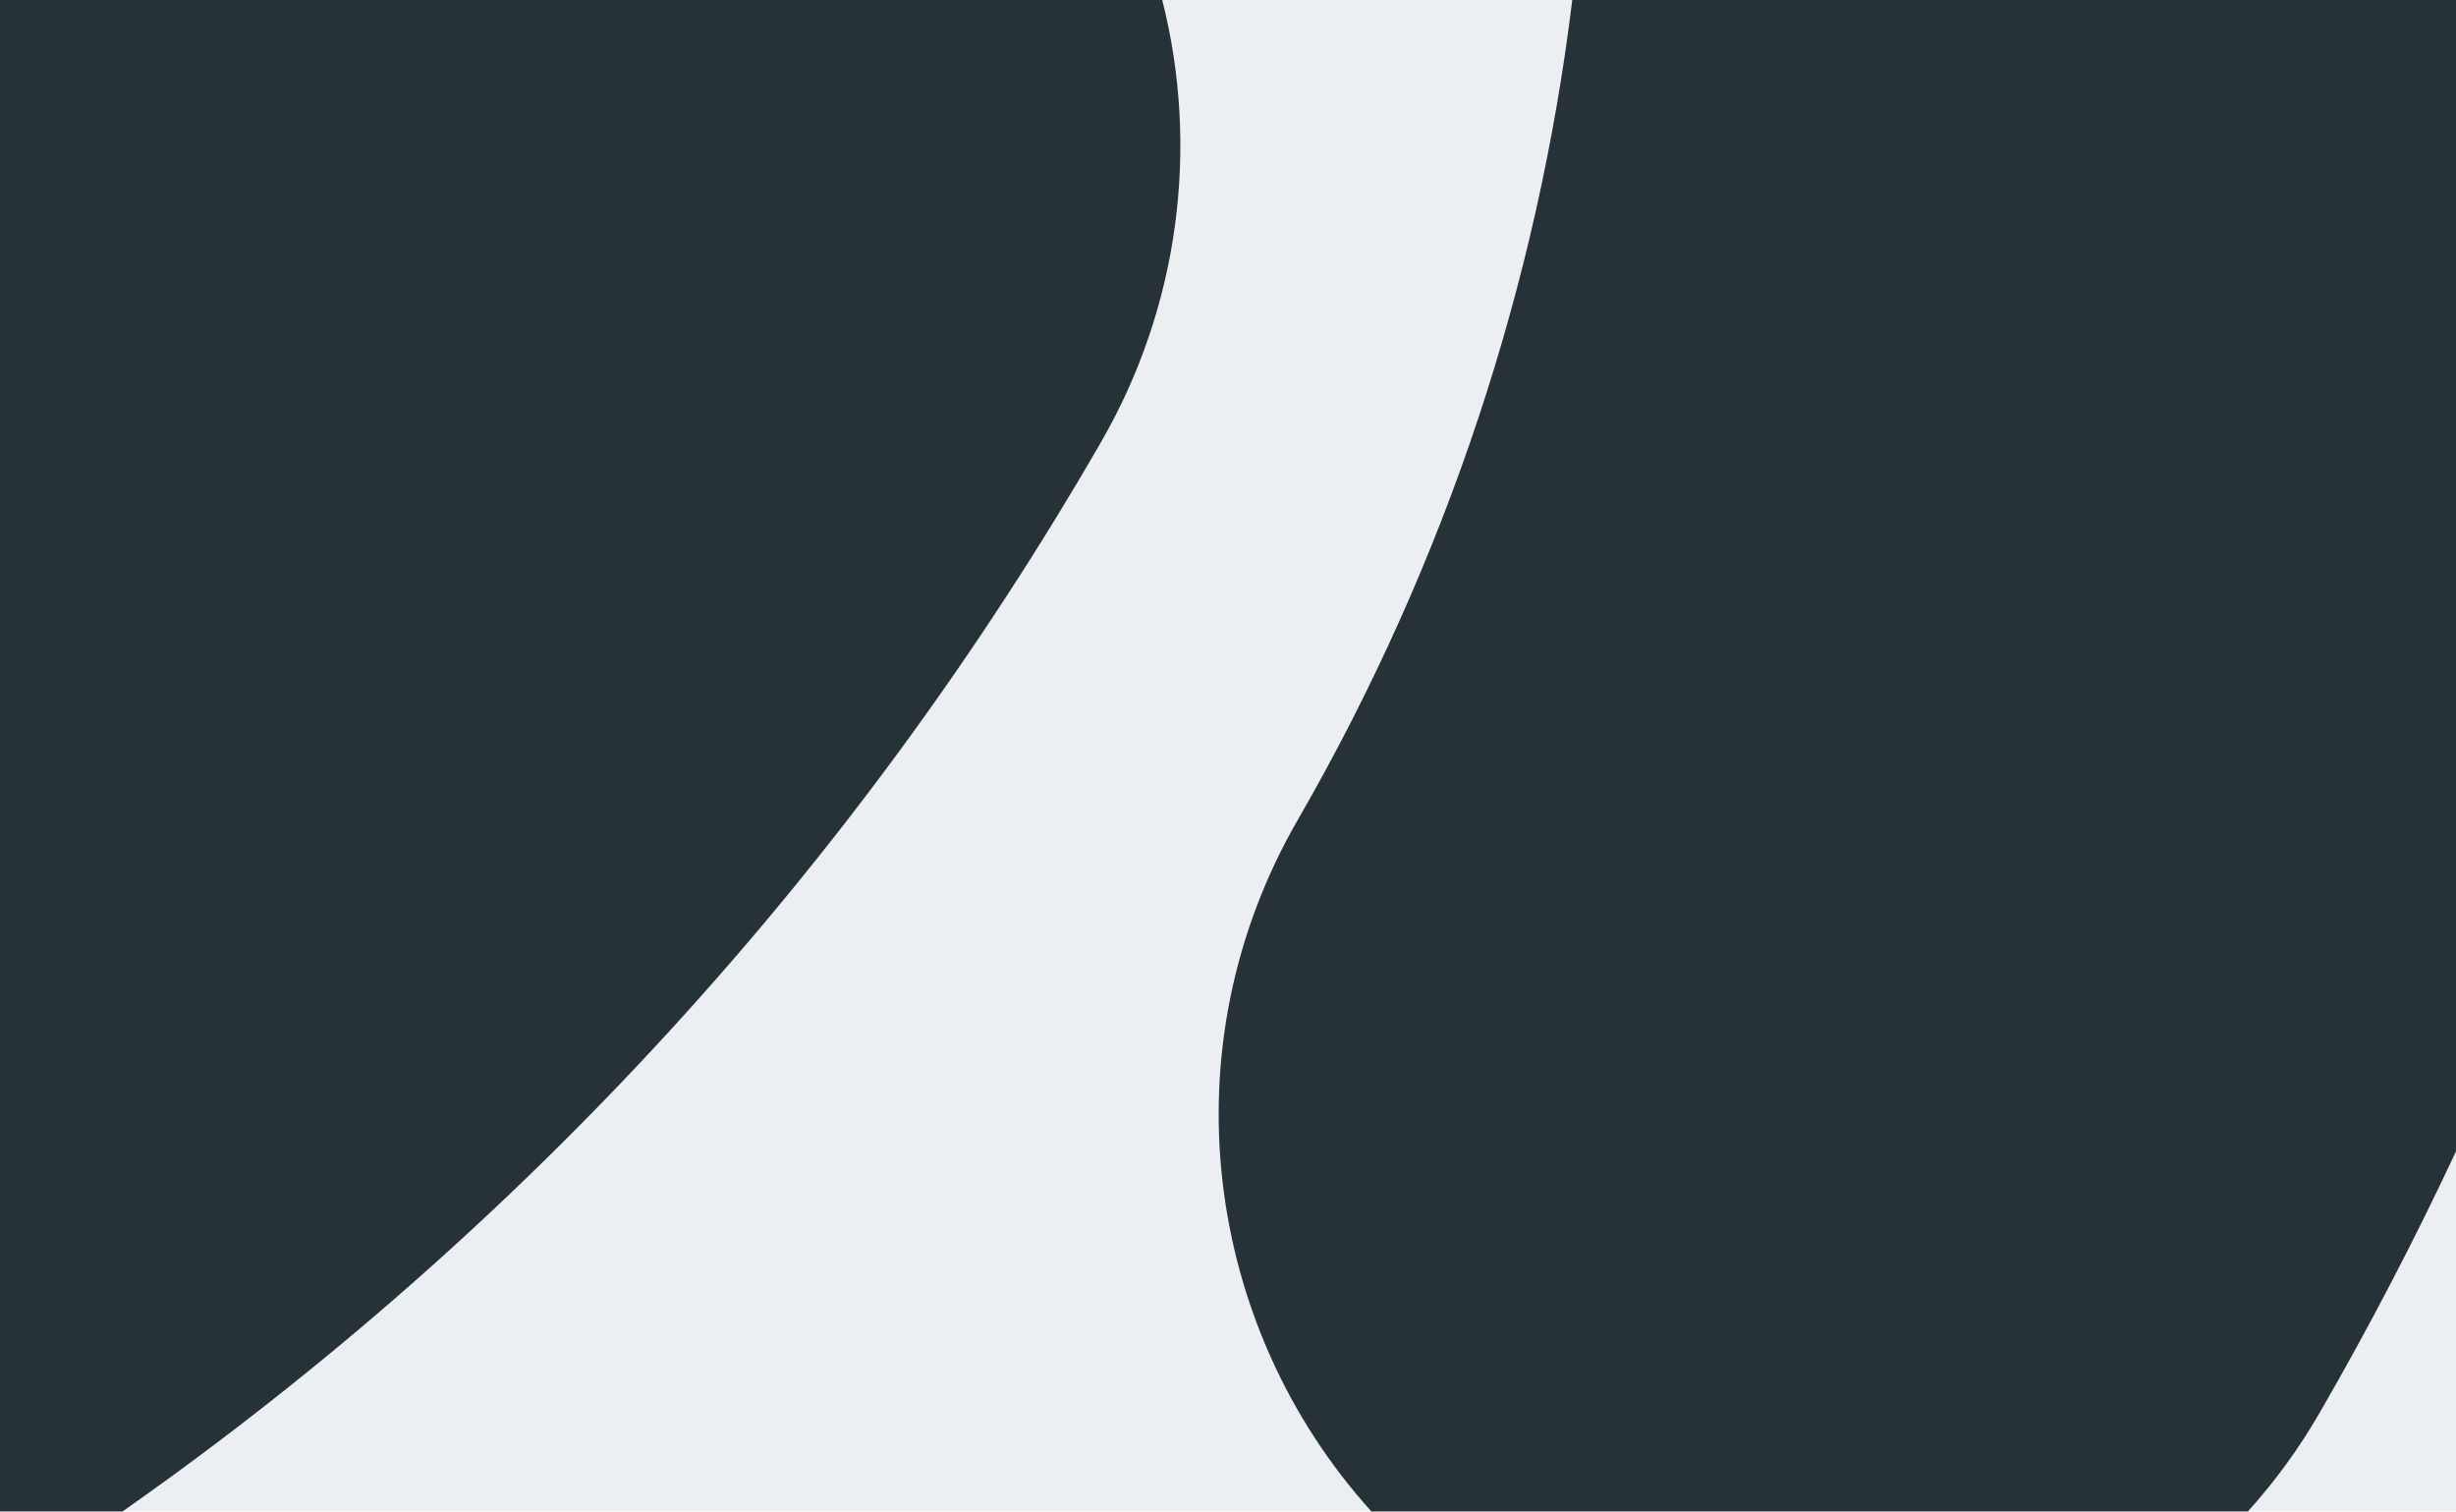
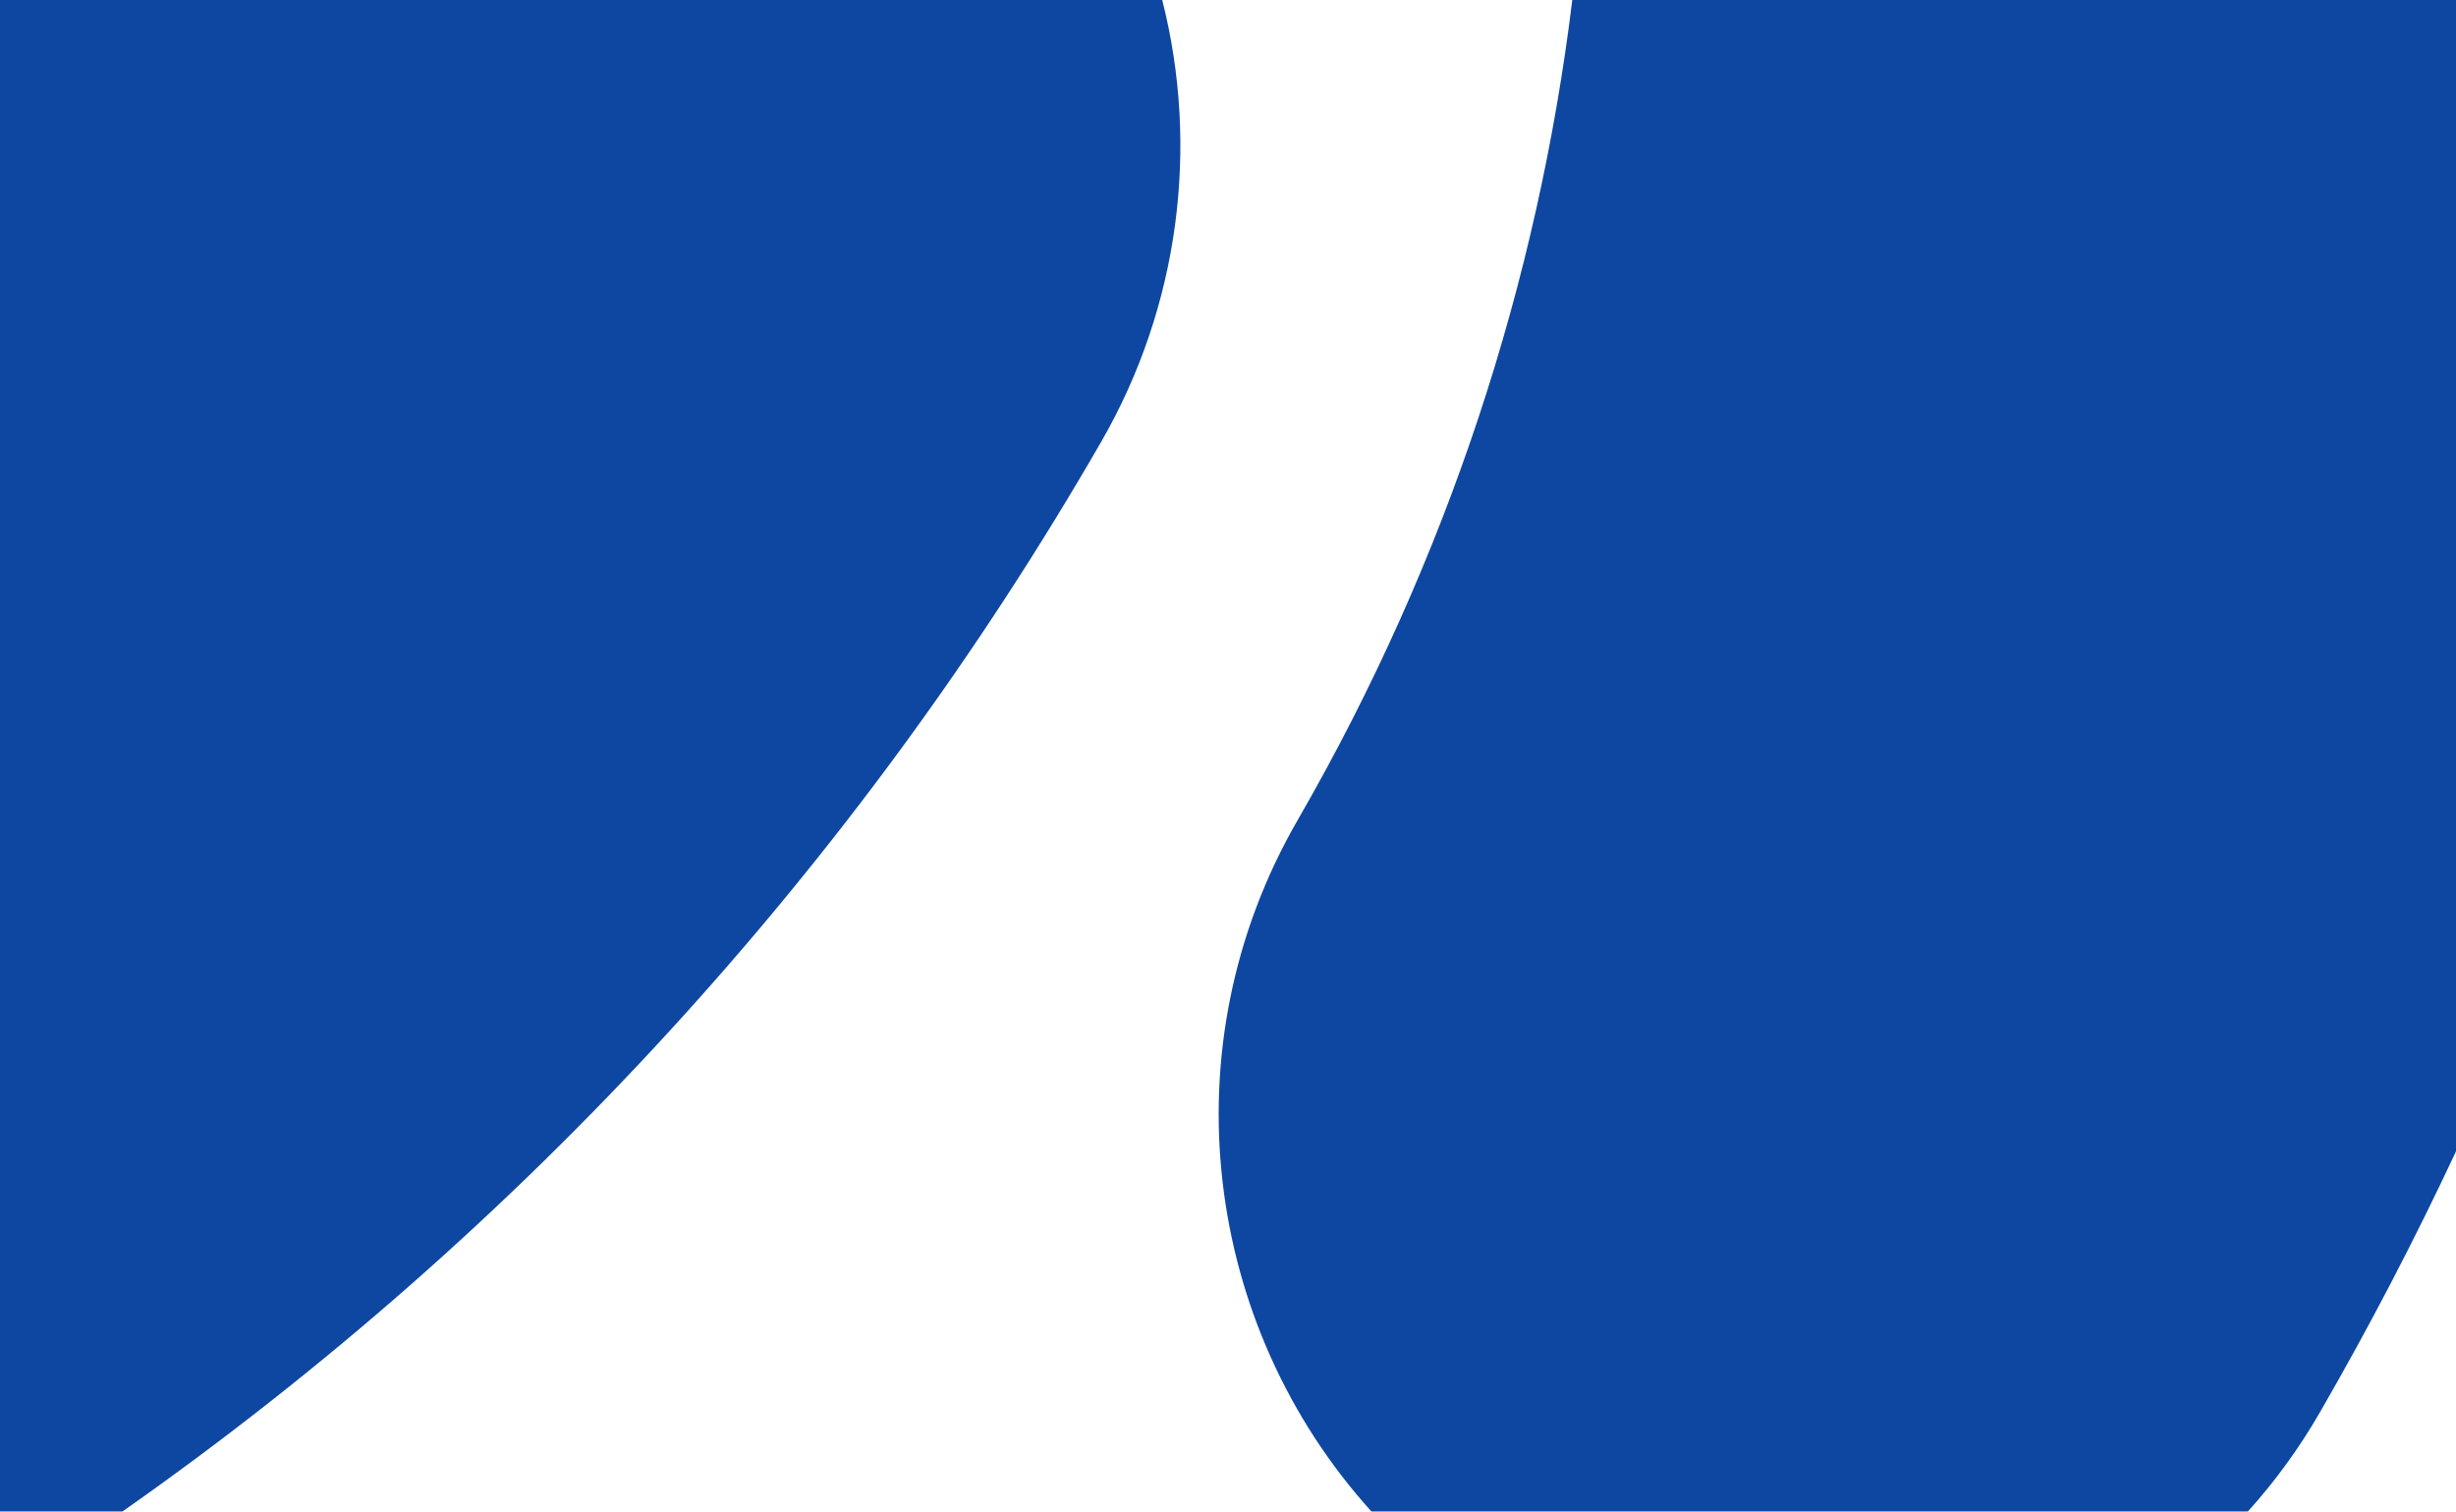
<svg xmlns="http://www.w3.org/2000/svg" fill="none" height="120" viewBox="0 0 195 120" width="195">
-   <path d="m0 0h195v120h-195z" fill="#eceff1" />
-   <g fill="#263238">
+   <clipPath id="a">
+     <path d="m0 0h195v120h-195z" />
+   </clipPath>
+   <g clip-path="url(#a)" fill="#0d47a1">
    <path d="m108.888 120h69.588c2.154-2.389 4.074-5.018 5.712-7.859 3.922-6.793 7.527-13.71 10.812-20.732v-91.409h-70.165c-2.725 22.308-9.876 44.435-21.796 65.094-10.435 18.05-7.441 40.216 5.849 54.906z" />
    <path d="m9.725 120c31.695-22.233 58.296-51.249 77.71-84.929 6.191-10.739 7.811-23.386 4.842-35.071h-92.277v120z" />
  </g>
</svg>
